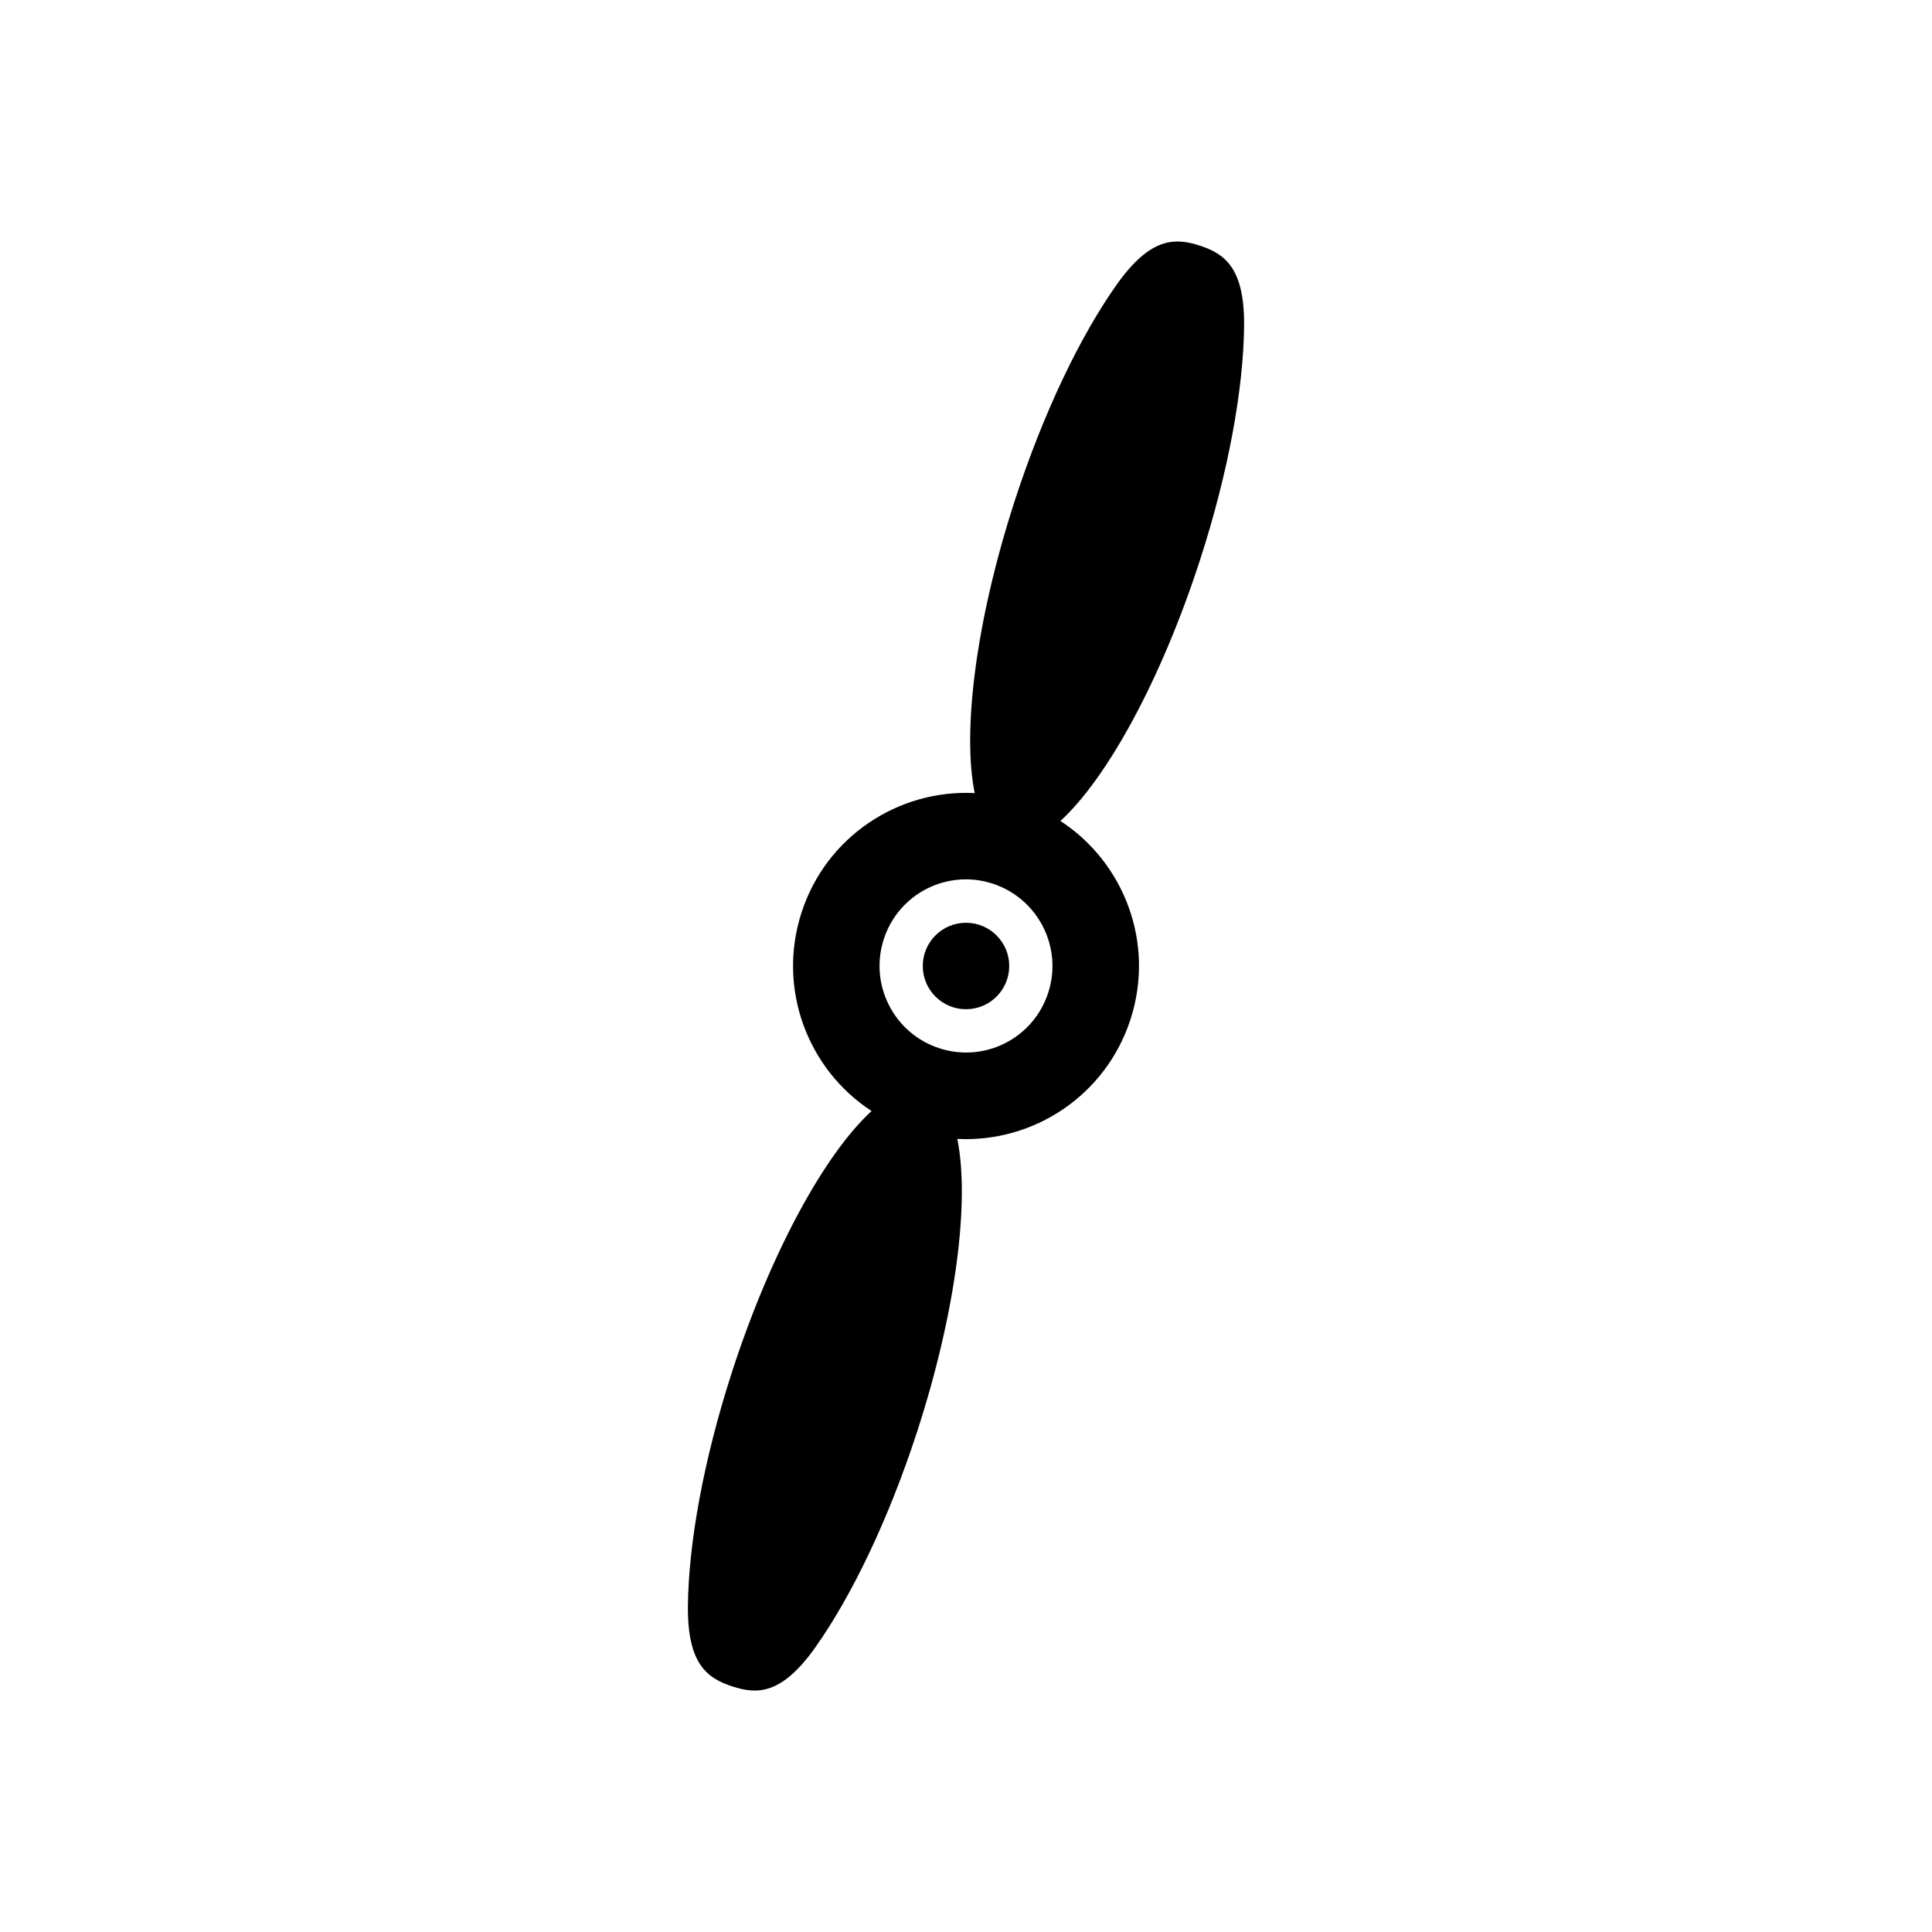
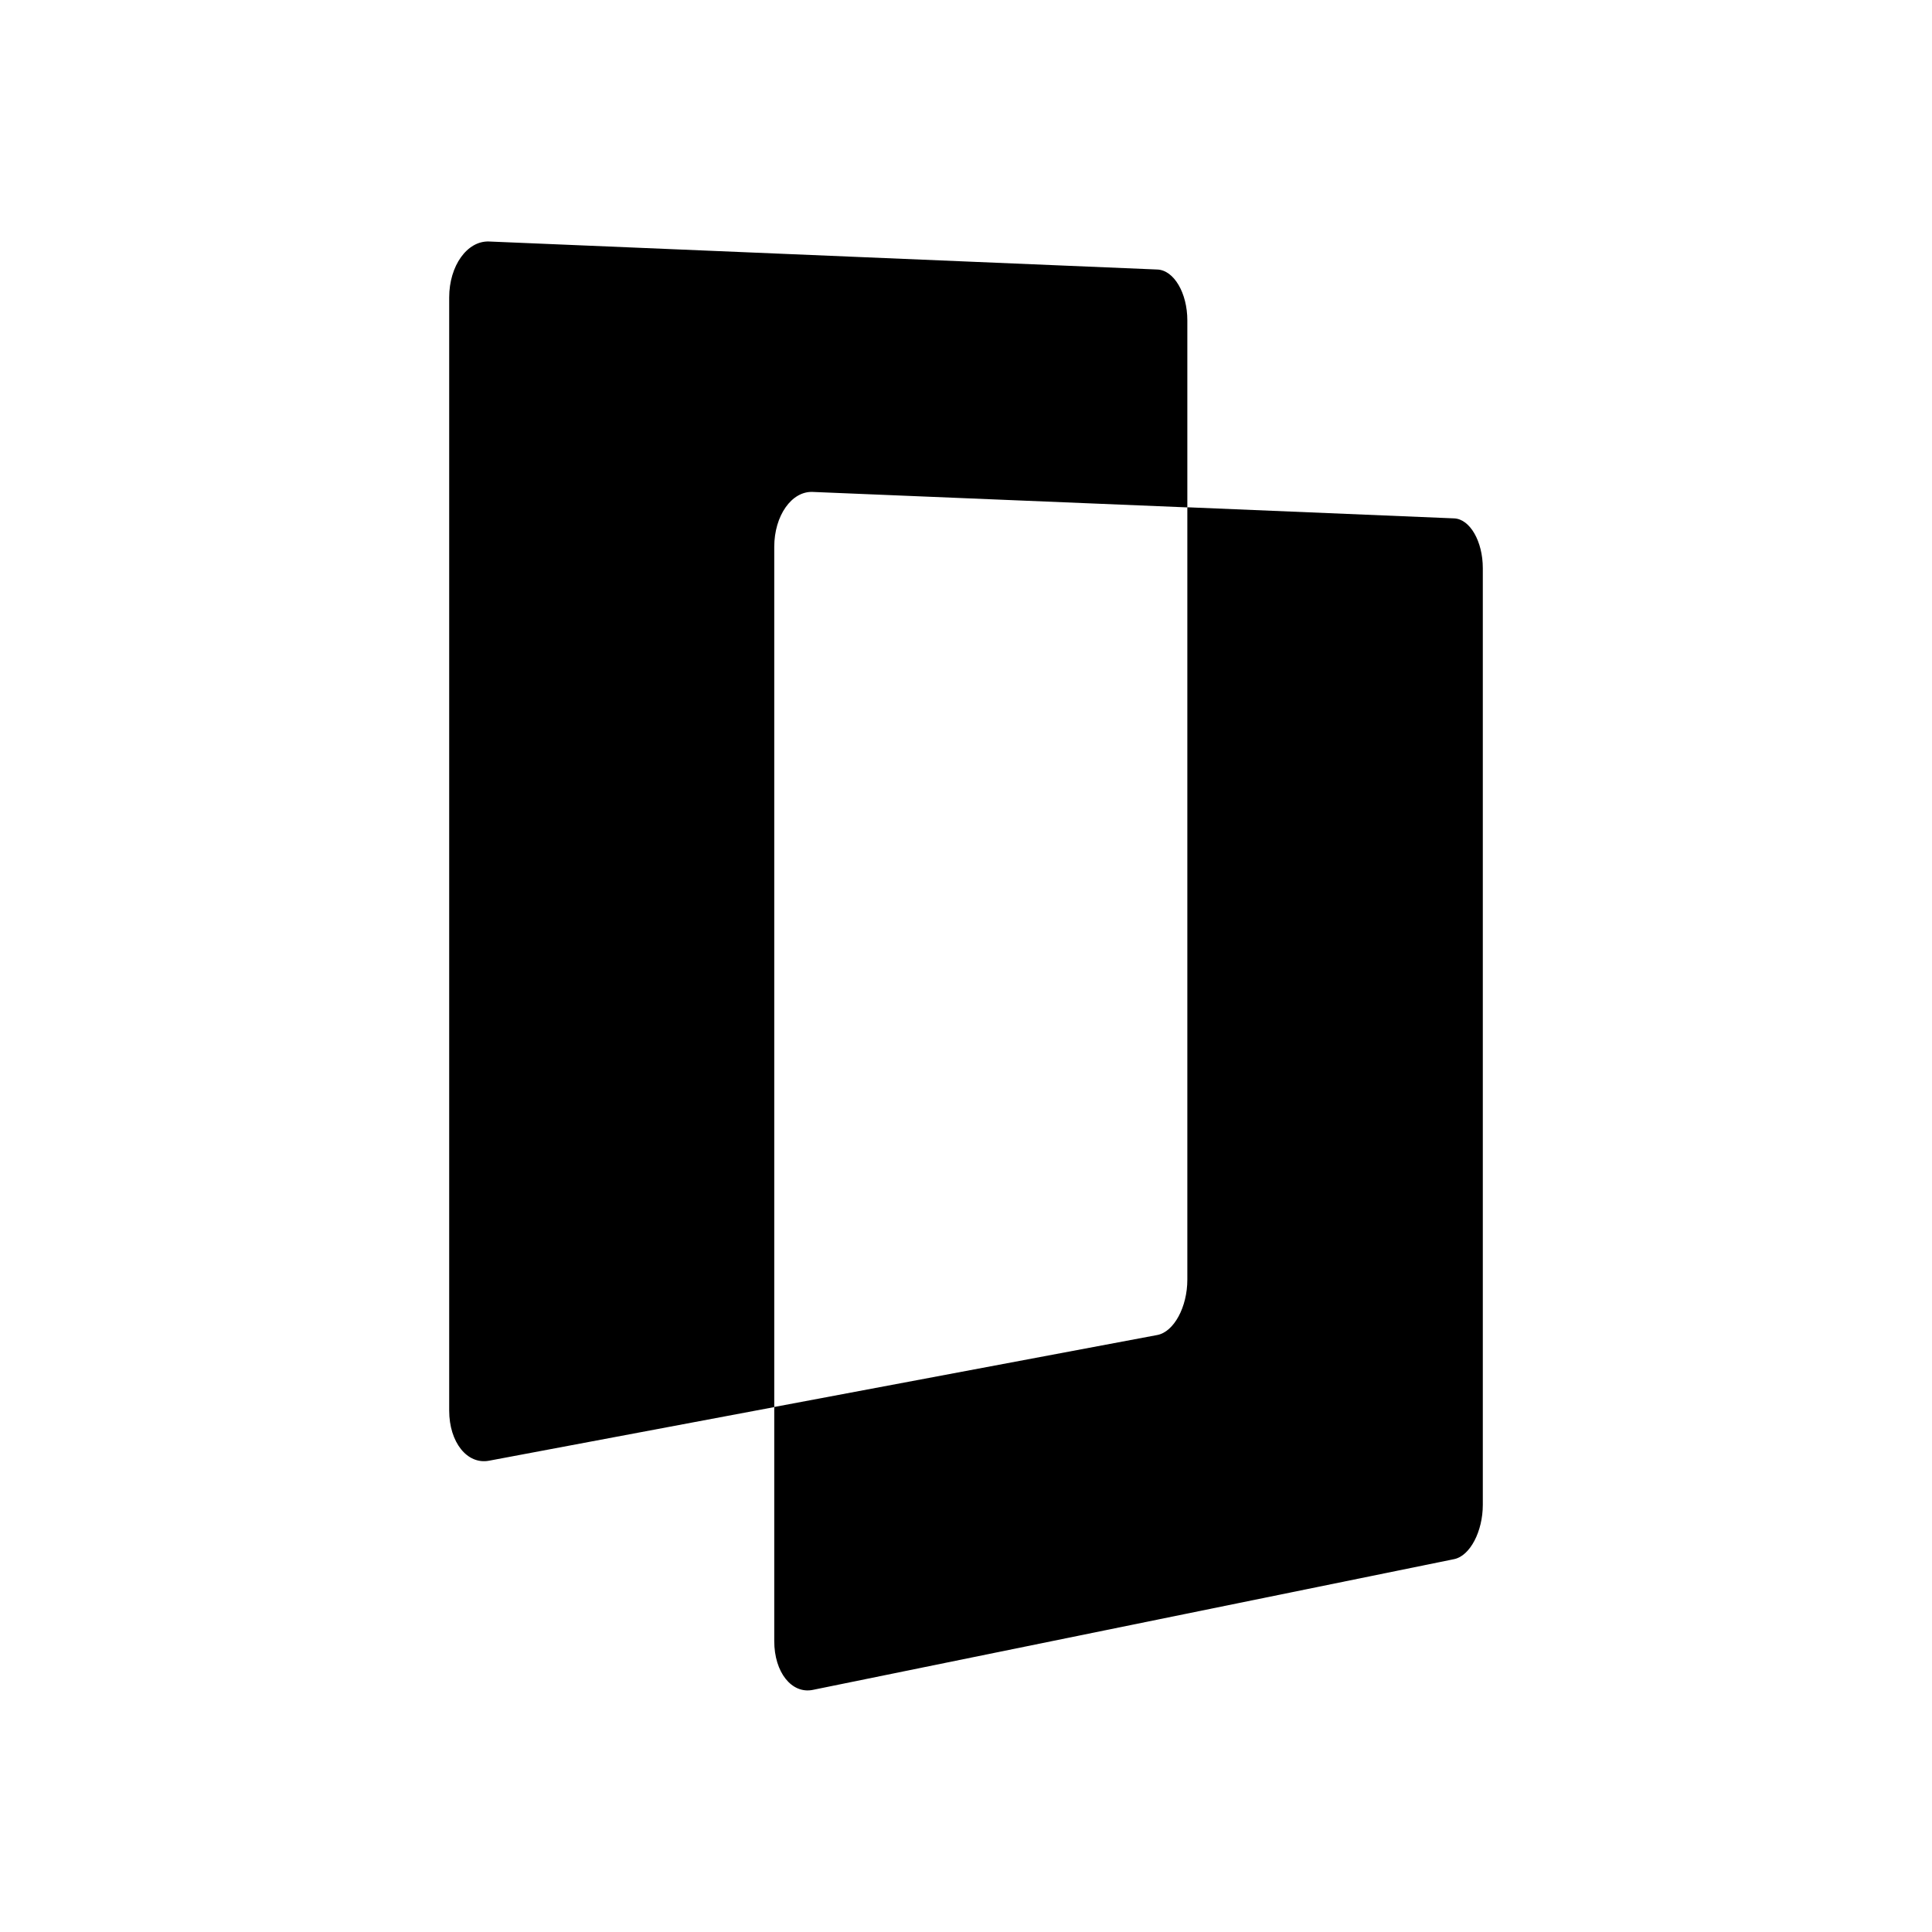
<svg xmlns="http://www.w3.org/2000/svg" version="1.1" x="0px" y="0px" viewBox="0 0 16 16" enable-background="new 0 0 16 16">
  <rect fill="none" width="16" height="16" />
-   <path fill="none" d="M8.221,7.318c-0.376-0.122-0.78,0.084-0.902,0.46c-0.122,0.377,0.084,0.781,0.46,0.903c0.376,0.122,0.78-0.084,0.902-0.46C8.803,7.845,8.597,7.441,8.221,7.318z M8.341,8.111c-0.061,0.188-0.263,0.291-0.451,0.23C7.701,8.28,7.598,8.078,7.659,7.889c0.061-0.188,0.263-0.291,0.451-0.23C8.299,7.72,8.402,7.922,8.341,8.111z" />
-   <circle id="XMLID_9_" cx="8" cy="8" r="0.358" />
-   <path id="XMLID_12_" d="M10.303,2.7c0.005-0.484-0.163-0.599-0.367-0.666C9.732,1.968,9.528,1.962,9.248,2.357C8.949,2.779,8.642,3.413,8.403,4.149C8.081,5.142,7.968,6.057,8.072,6.568C7.441,6.536,6.842,6.927,6.638,7.557s0.05,1.299,0.58,1.644c-0.384,0.352-0.83,1.159-1.153,2.152c-0.239,0.736-0.363,1.43-0.368,1.947c-0.005,0.484,0.163,0.599,0.367,0.666c0.205,0.067,0.408,0.072,0.688-0.323c0.299-0.422,0.606-1.056,0.845-1.792c0.322-0.993,0.435-1.908,0.331-2.419c0.631,0.032,1.229-0.359,1.434-0.989s-0.05-1.299-0.58-1.644c0.384-0.352,0.83-1.159,1.153-2.152C10.174,3.912,10.298,3.218,10.303,2.7z M8.681,8.221c-0.122,0.377-0.526,0.583-0.902,0.46c-0.376-0.122-0.582-0.527-0.46-0.903c0.122-0.377,0.526-0.583,0.902-0.46C8.597,7.441,8.803,7.845,8.681,8.221z" />
+   <path fill-rule="evenodd" clip-rule="evenodd" d="M12.043,4.293l-2.21-0.092v6.397c0,0.226-0.111,0.432-0.249,0.458l-3.172,0.596v1.939c0,0.258,0.144,0.439,0.319,0.404l5.312-1.083c0.131-0.027,0.237-0.229,0.237-0.45V4.705C12.28,4.484,12.174,4.299,12.043,4.293z" />
+   <path fill-rule="evenodd" clip-rule="evenodd" d="M6.731,4.074l3.102,0.128V2.653c0-0.226-0.111-0.416-0.249-0.421L4.05,2C3.869,1.993,3.72,2.201,3.72,2.463v9.219c0,0.262,0.149,0.449,0.33,0.415l2.362-0.444V4.529C6.412,4.271,6.556,4.066,6.731,4.074z" />
</svg>
